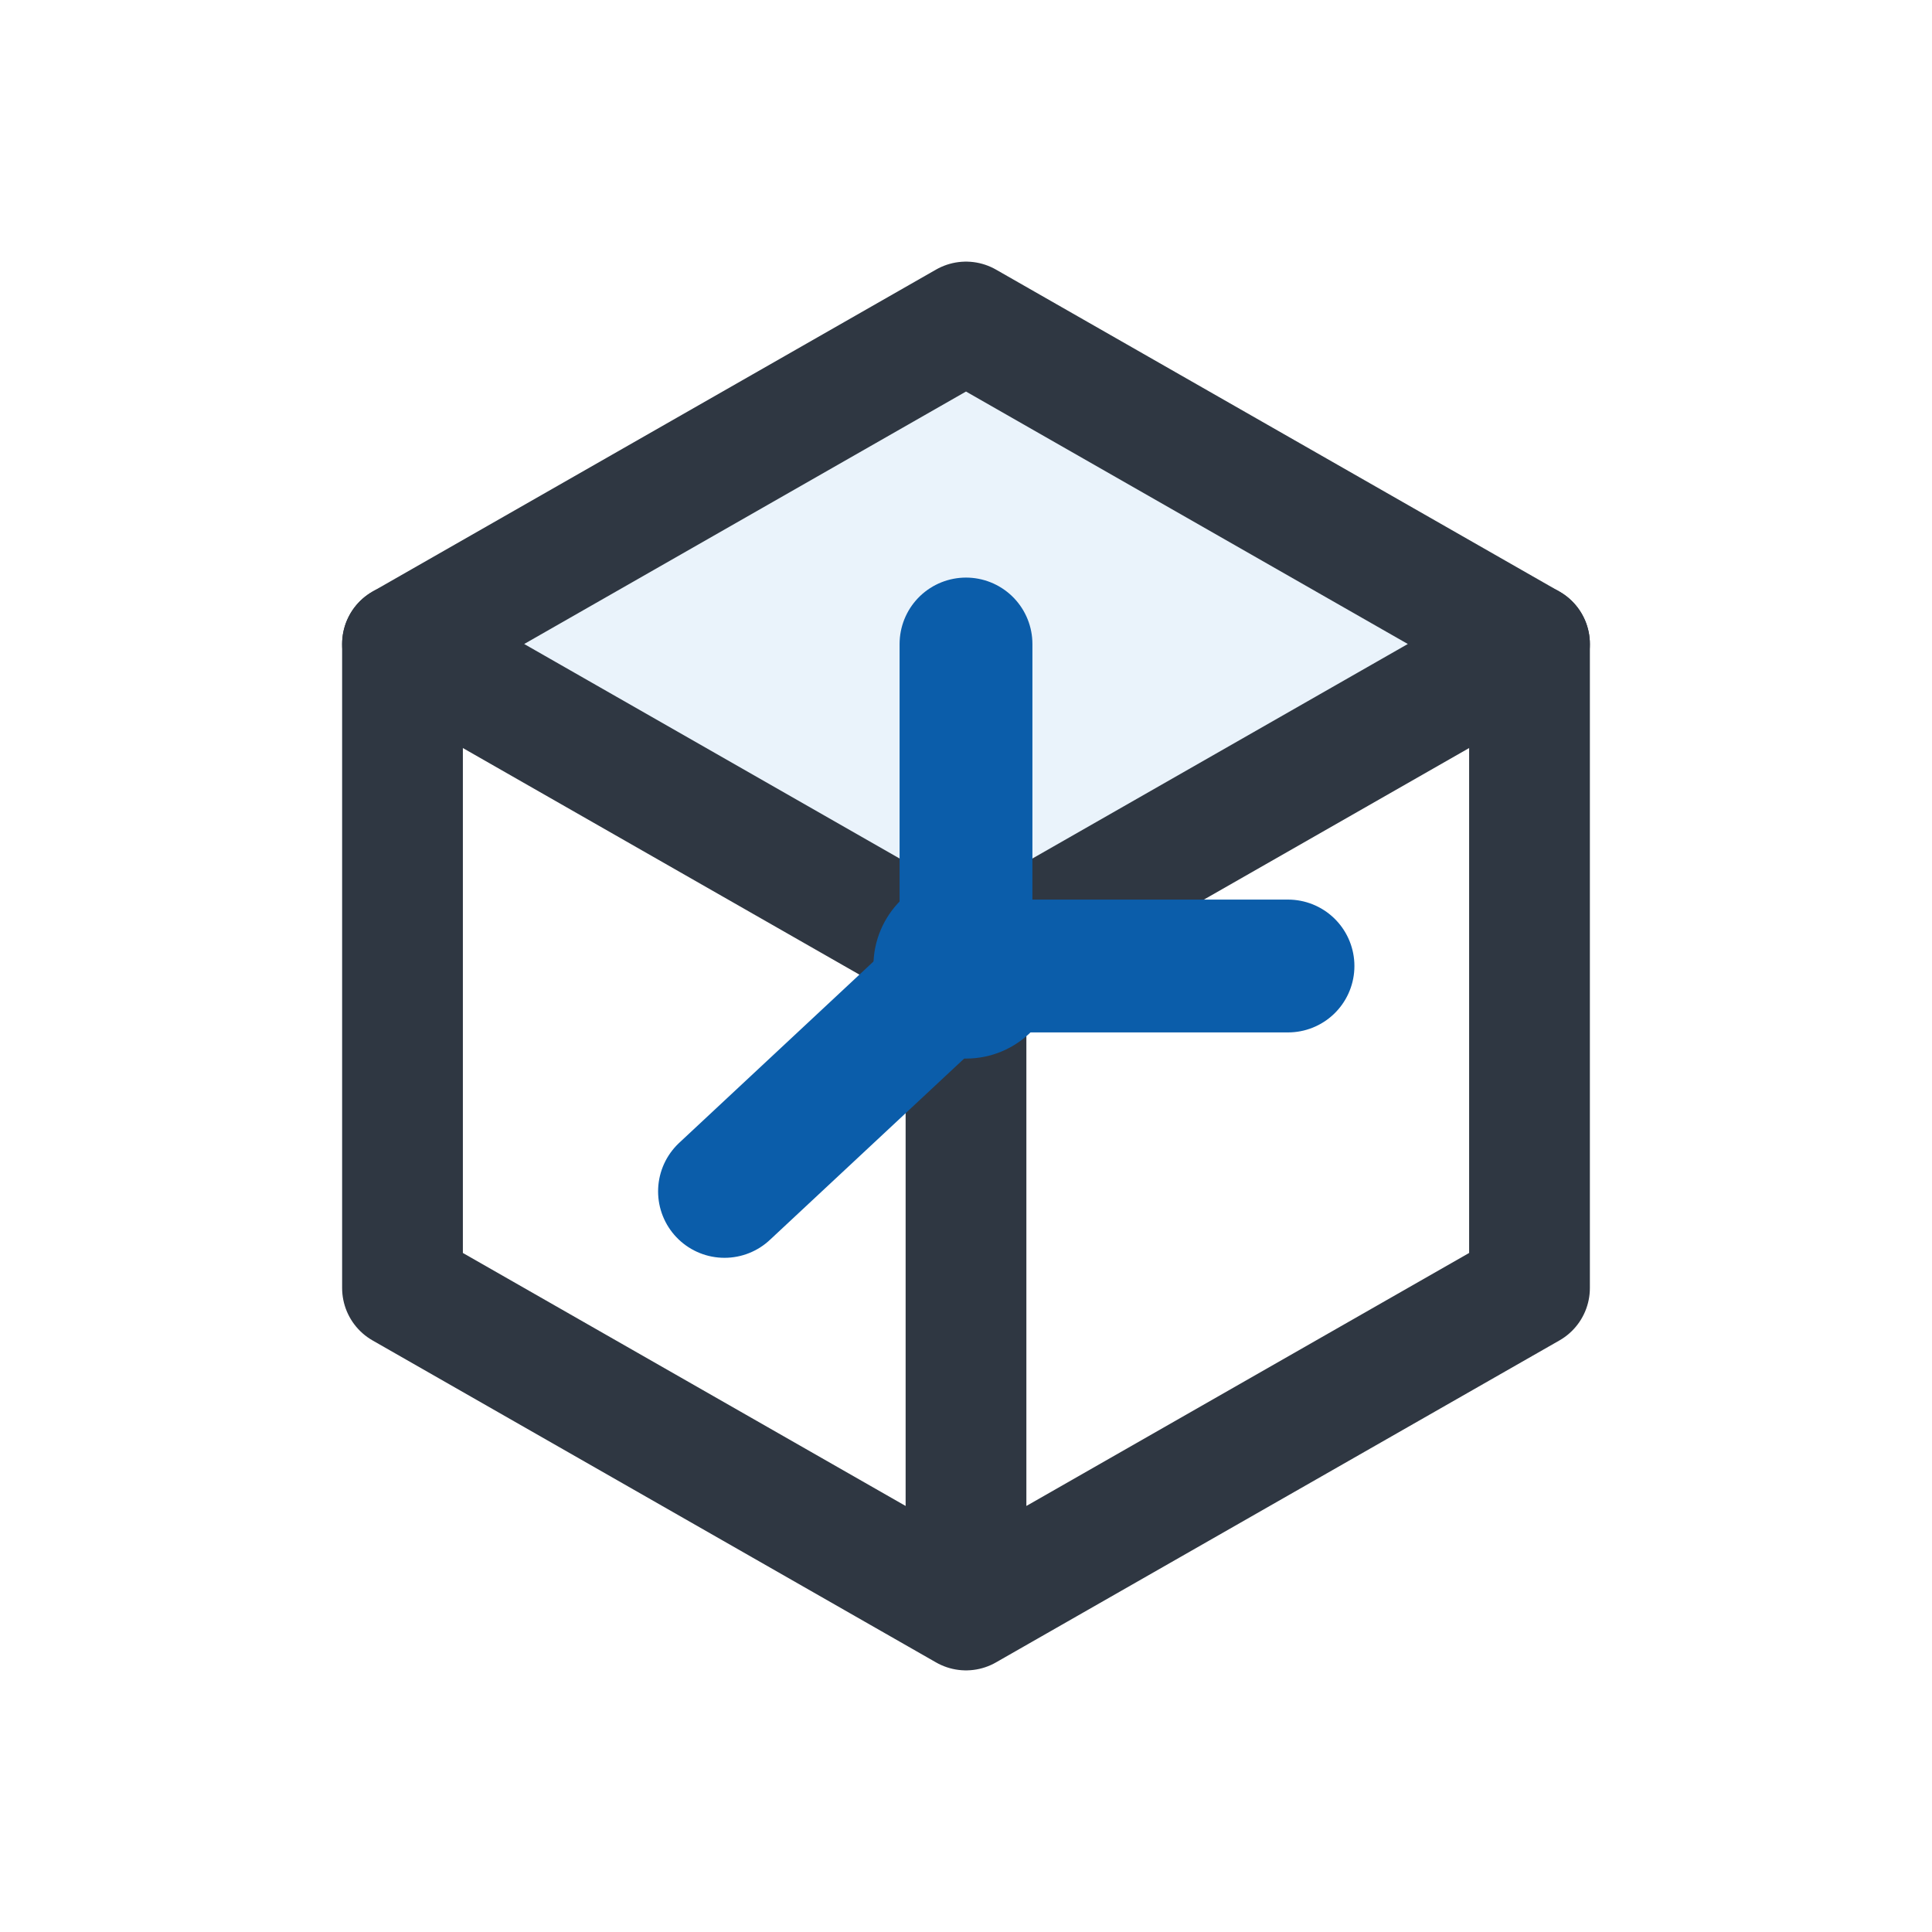
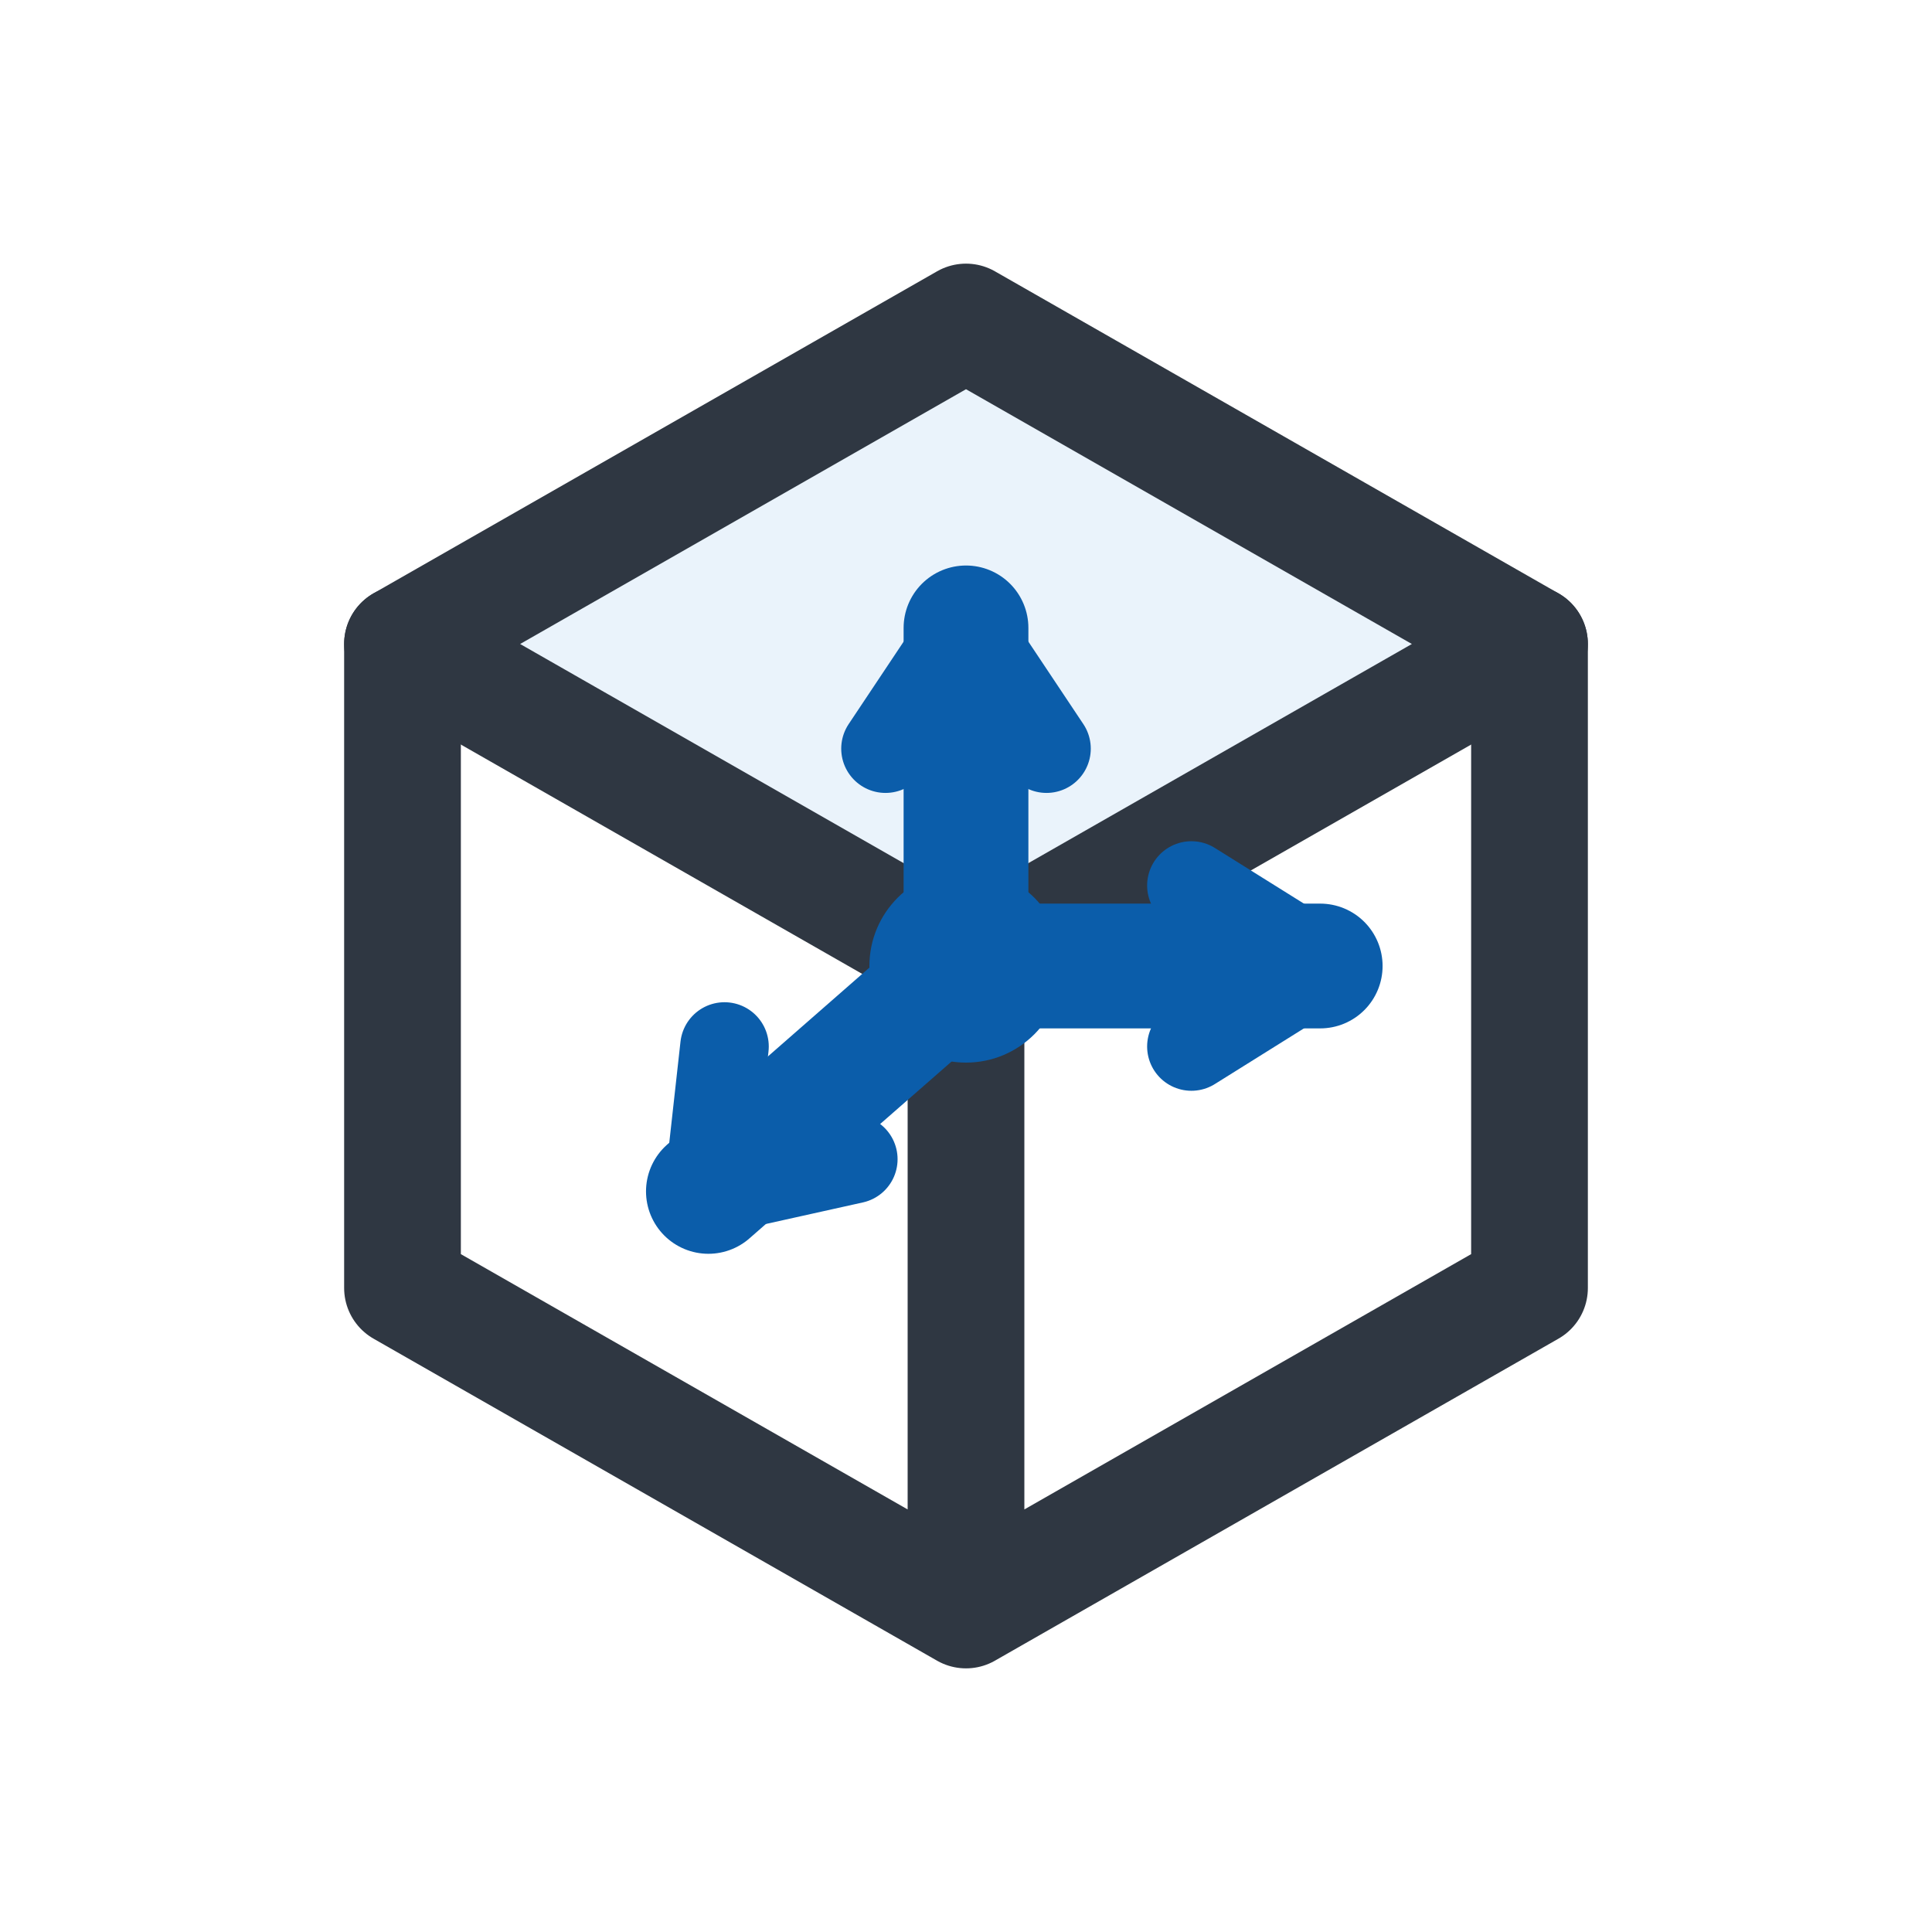
<svg xmlns="http://www.w3.org/2000/svg" width="24" height="24" viewBox="0 0 24 24" fill="none" stroke-linecap="round" stroke-linejoin="round">
-   <path d="m5 8 7-4 7 4-7 4z" fill="#EAF3FB" stroke="#2F3742" stroke-width="1.5" />
-   <path d="M5 8v8l7 4 7-4V8M12 12v8" stroke="#2F3742" stroke-width="1.5" />
-   <path d="M12 12h4M12 12V8M12 12l-3 2.8" stroke="#0B5DAA" stroke-width="1.65" />
-   <circle cx="12" cy="12" r="1.15" fill="#0B5DAA" stroke="none" />
+   <path d="m5 8 7-4 7 4-7 4z" fill="#EAF3FB" stroke="#2F3742" stroke-width="1.45" />
+   <path d="M5 8v8l7 4 7-4V8M12 12v8" stroke="#2F3742" stroke-width="1.45" />
+   <circle cx="12" cy="12" r="1.2" fill="#0B5DAA" stroke="none" />
+   <path d="M12 12h4.4M12 12V7.8M12 12l-3.2 2.8" stroke="#0B5DAA" stroke-width="1.55" />
+   <path d="m16.4 12-1.6-1m1.6 1-1.6 1M12 7.8l-1 1.5M12 7.8l1 1.5M8.8 14.8l.2-1.8m-.2 1.8 1.8-.4" stroke="#0B5DAA" stroke-width="1.1" />
</svg>
